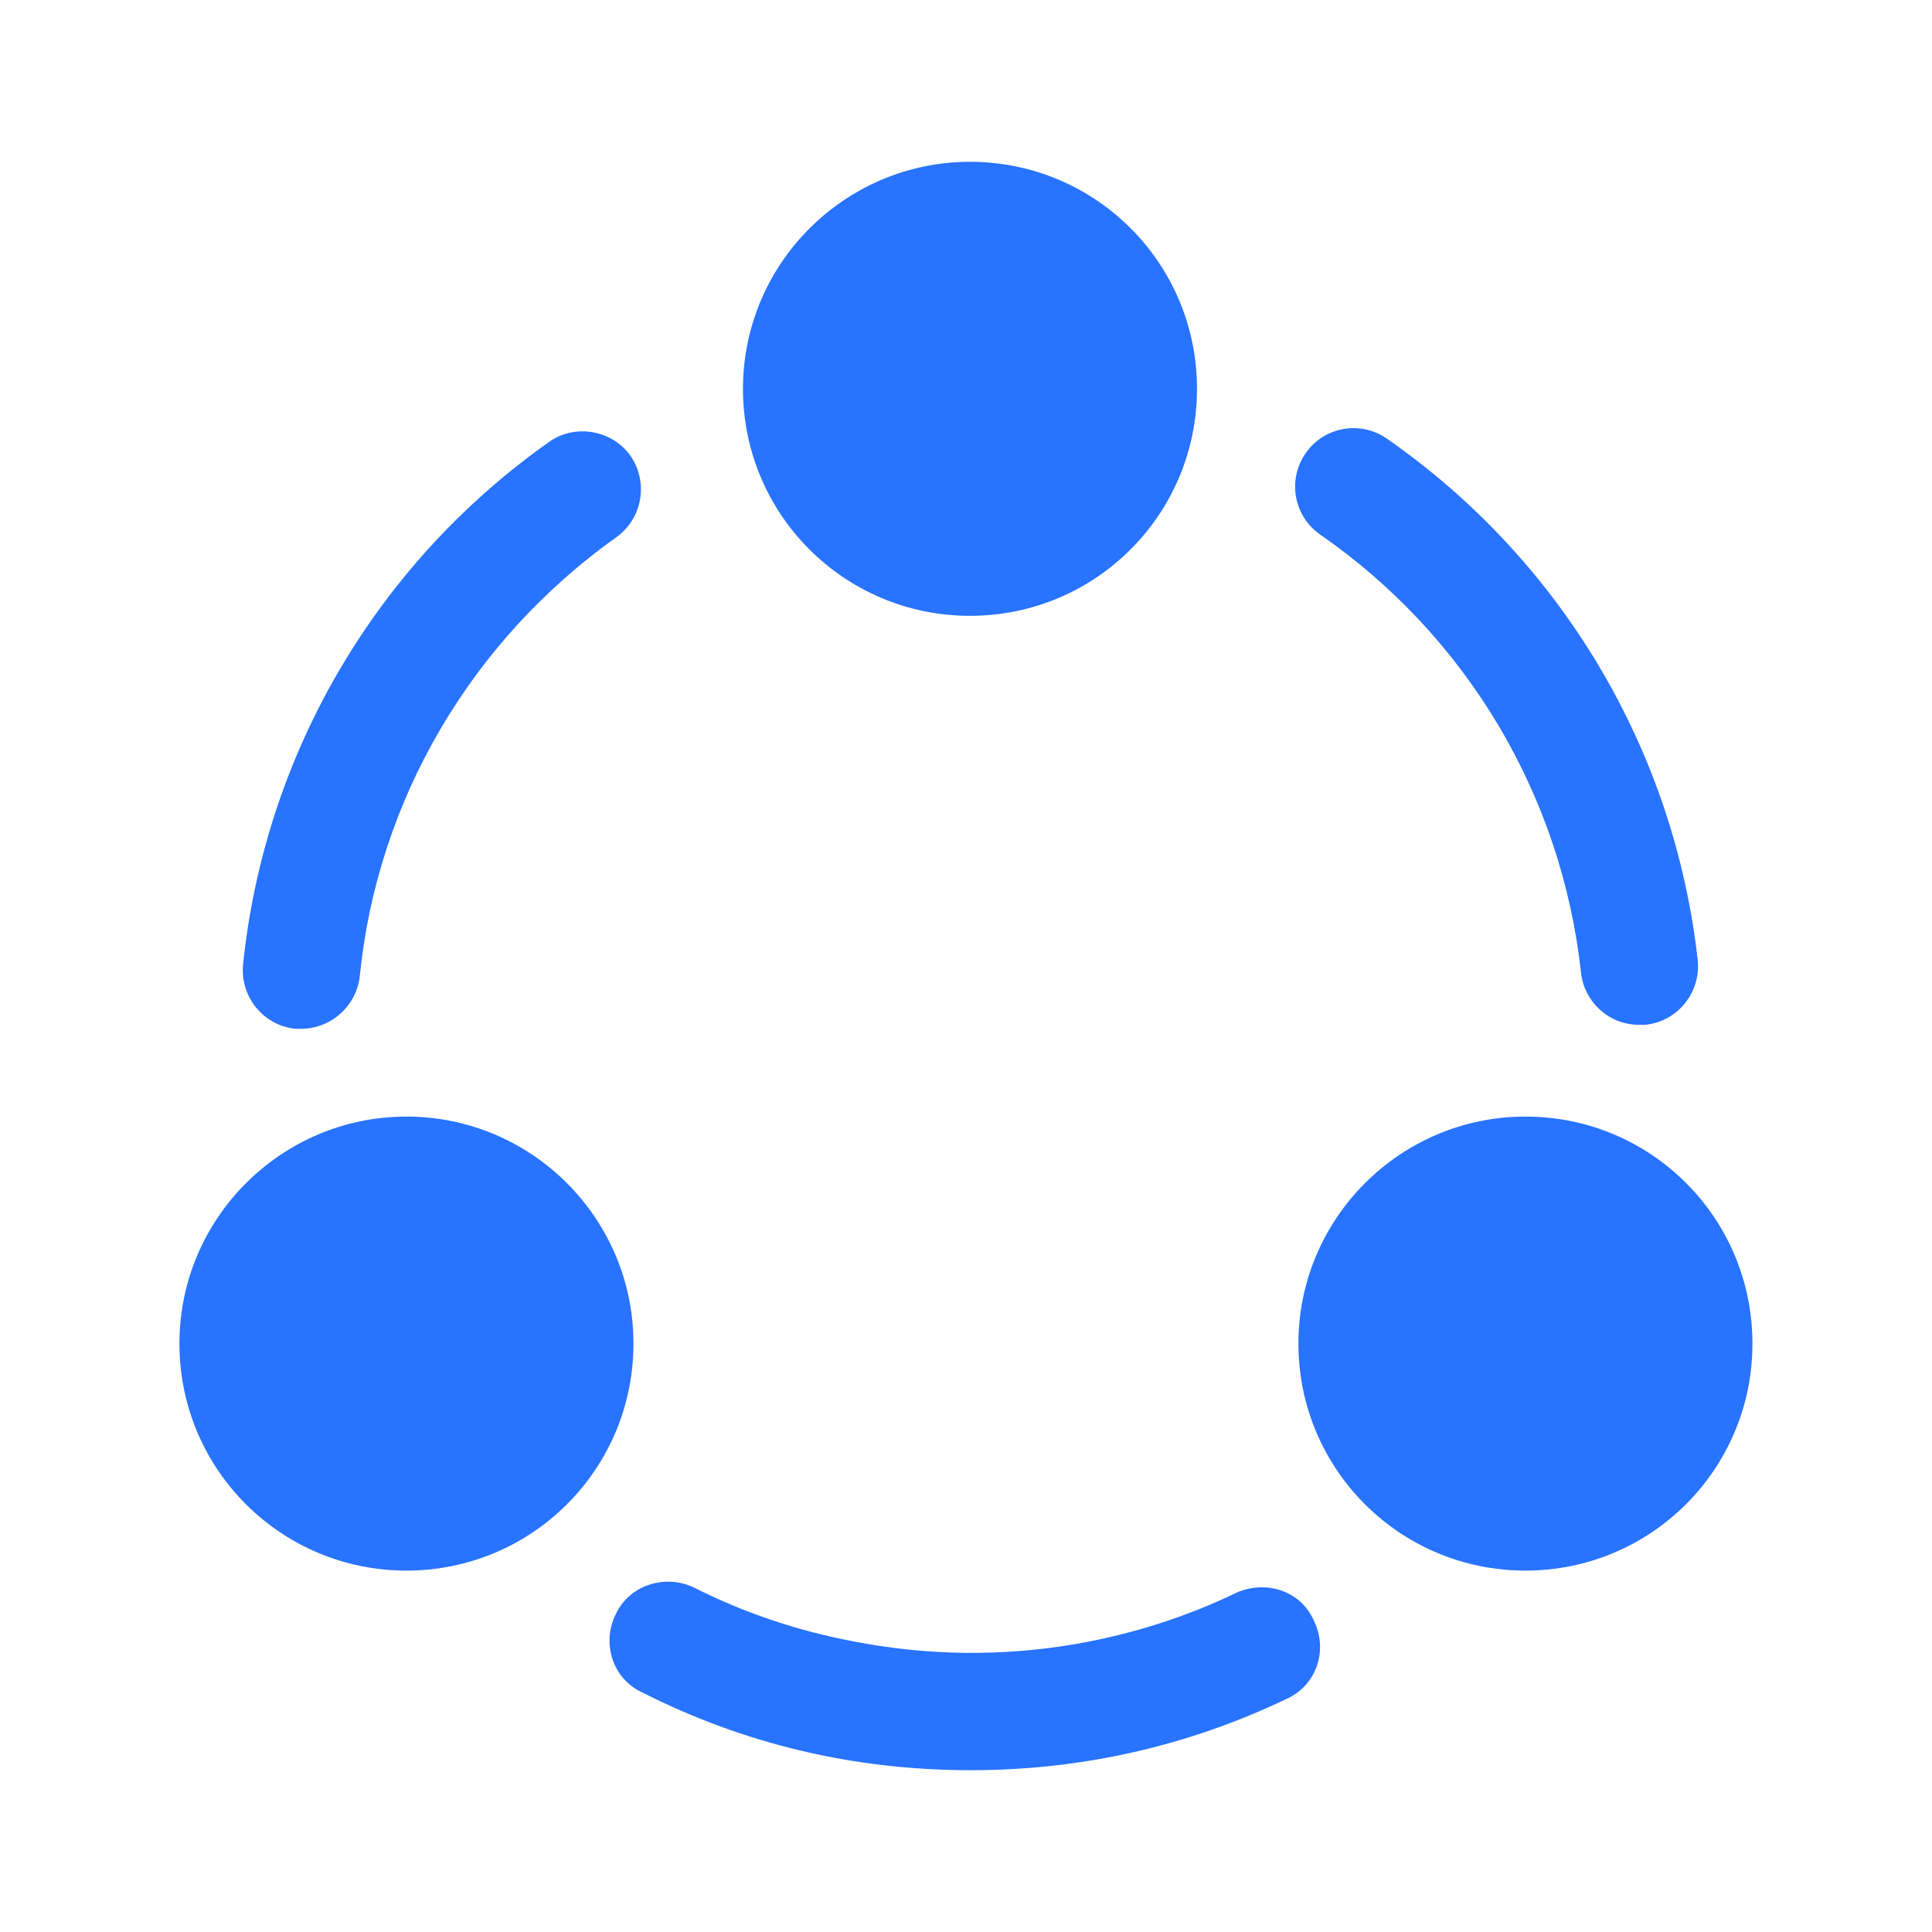
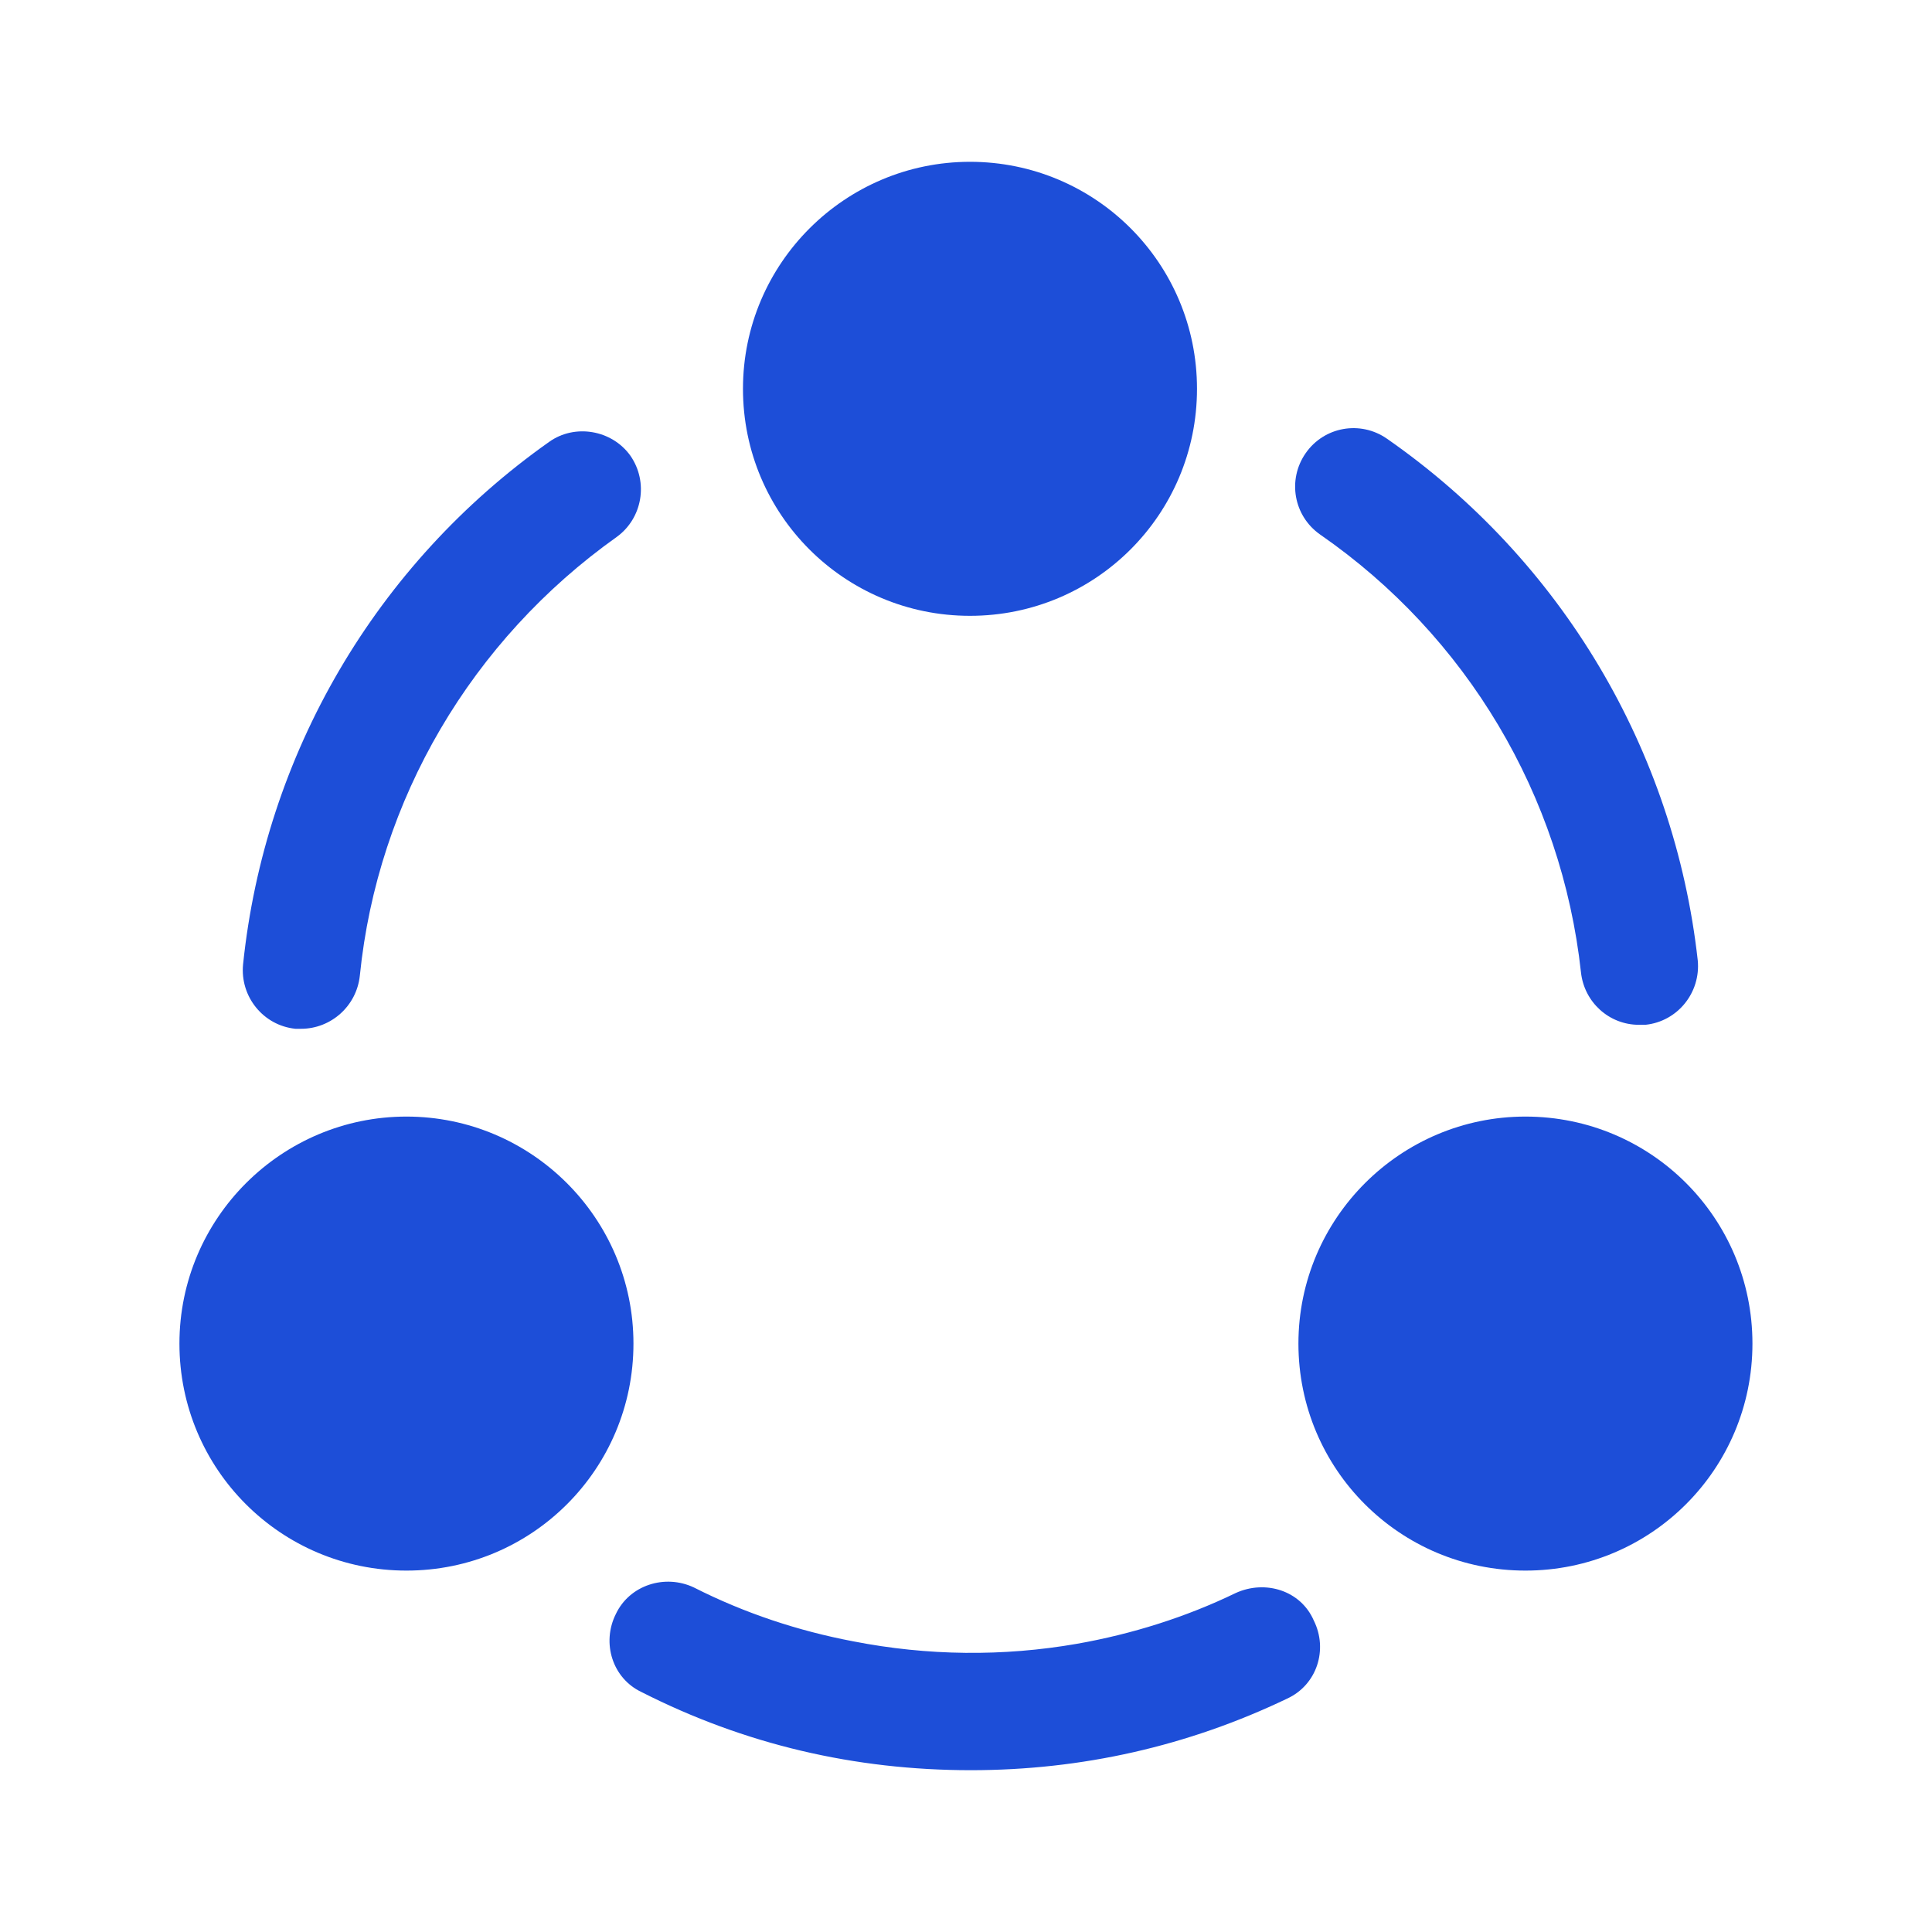
<svg xmlns="http://www.w3.org/2000/svg" width="16" height="16" viewBox="0 0 16 16" fill="none">
-   <path d="M13.573 8.487C13.326 8.487 13.12 8.3 13.093 8.053C12.933 6.587 12.146 5.267 10.933 4.427C10.713 4.273 10.66 3.973 10.813 3.753C10.966 3.533 11.266 3.48 11.486 3.633C12.933 4.64 13.866 6.213 14.06 7.953C14.086 8.22 13.893 8.46 13.626 8.487C13.606 8.487 13.593 8.487 13.573 8.487Z" fill="#2873FF" />
-   <path d="M2.493 8.52C2.48 8.52 2.46 8.52 2.447 8.52C2.18 8.493 1.987 8.253 2.013 7.987C2.193 6.247 3.113 4.673 4.547 3.66C4.76 3.507 5.067 3.56 5.22 3.773C5.373 3.993 5.32 4.293 5.107 4.447C3.907 5.3 3.127 6.62 2.98 8.08C2.953 8.333 2.74 8.52 2.493 8.52Z" fill="#2873FF" />
-   <path d="M10.66 14.067C9.84 14.46 8.96 14.66 8.04 14.66C7.08 14.66 6.167 14.447 5.313 14.013C5.073 13.9 4.98 13.607 5.1 13.367C5.213 13.127 5.507 13.033 5.747 13.147C6.167 13.36 6.613 13.507 7.067 13.593C7.68 13.713 8.307 13.72 8.92 13.613C9.373 13.533 9.82 13.393 10.233 13.193C10.48 13.08 10.773 13.173 10.88 13.42C11 13.66 10.907 13.953 10.66 14.067Z" fill="#2873FF" />
-   <path d="M8.033 1.34C7 1.34 6.153 2.18 6.153 3.22C6.153 4.26 6.993 5.1 8.033 5.1C9.073 5.1 9.913 4.26 9.913 3.22C9.913 2.18 9.073 1.34 8.033 1.34Z" fill="#2873FF" />
-   <path d="M3.366 9.247C2.333 9.247 1.486 10.087 1.486 11.127C1.486 12.167 2.326 13.007 3.366 13.007C4.406 13.007 5.246 12.167 5.246 11.127C5.246 10.087 4.4 9.247 3.366 9.247Z" fill="#2873FF" />
-   <path d="M12.633 9.247C11.6 9.247 10.753 10.087 10.753 11.127C10.753 12.167 11.593 13.007 12.633 13.007C13.673 13.007 14.513 12.167 14.513 11.127C14.513 10.087 13.673 9.247 12.633 9.247Z" fill="#2873FF" />
+   <path d="M13.573 8.487C13.326 8.487 13.12 8.3 13.093 8.053C12.933 6.587 12.146 5.267 10.933 4.427C10.713 4.273 10.66 3.973 10.813 3.753C10.966 3.533 11.266 3.48 11.486 3.633C12.933 4.64 13.866 6.213 14.06 7.953C14.086 8.22 13.893 8.46 13.626 8.487C13.606 8.487 13.593 8.487 13.573 8.487Z" fill="#1d4ed8" />
+   <path d="M2.493 8.52C2.48 8.52 2.46 8.52 2.447 8.52C2.18 8.493 1.987 8.253 2.013 7.987C2.193 6.247 3.113 4.673 4.547 3.66C4.76 3.507 5.067 3.56 5.22 3.773C5.373 3.993 5.32 4.293 5.107 4.447C3.907 5.3 3.127 6.62 2.98 8.08C2.953 8.333 2.74 8.52 2.493 8.52Z" fill="#1d4ed8" />
+   <path d="M10.66 14.067C9.84 14.46 8.96 14.66 8.04 14.66C7.08 14.66 6.167 14.447 5.313 14.013C5.073 13.9 4.98 13.607 5.1 13.367C5.213 13.127 5.507 13.033 5.747 13.147C6.167 13.36 6.613 13.507 7.067 13.593C7.68 13.713 8.307 13.72 8.92 13.613C9.373 13.533 9.82 13.393 10.233 13.193C10.48 13.08 10.773 13.173 10.88 13.42C11 13.66 10.907 13.953 10.66 14.067Z" fill="#1d4ed8" />
+   <path d="M8.033 1.34C7 1.34 6.153 2.18 6.153 3.22C6.153 4.26 6.993 5.1 8.033 5.1C9.073 5.1 9.913 4.26 9.913 3.22C9.913 2.18 9.073 1.34 8.033 1.34Z" fill="#1d4ed8" />
+   <path d="M3.366 9.247C2.333 9.247 1.486 10.087 1.486 11.127C1.486 12.167 2.326 13.007 3.366 13.007C4.406 13.007 5.246 12.167 5.246 11.127C5.246 10.087 4.4 9.247 3.366 9.247Z" fill="#1d4ed8" />
+   <path d="M12.633 9.247C11.6 9.247 10.753 10.087 10.753 11.127C10.753 12.167 11.593 13.007 12.633 13.007C13.673 13.007 14.513 12.167 14.513 11.127C14.513 10.087 13.673 9.247 12.633 9.247Z" fill="#1d4ed8" />
</svg>
